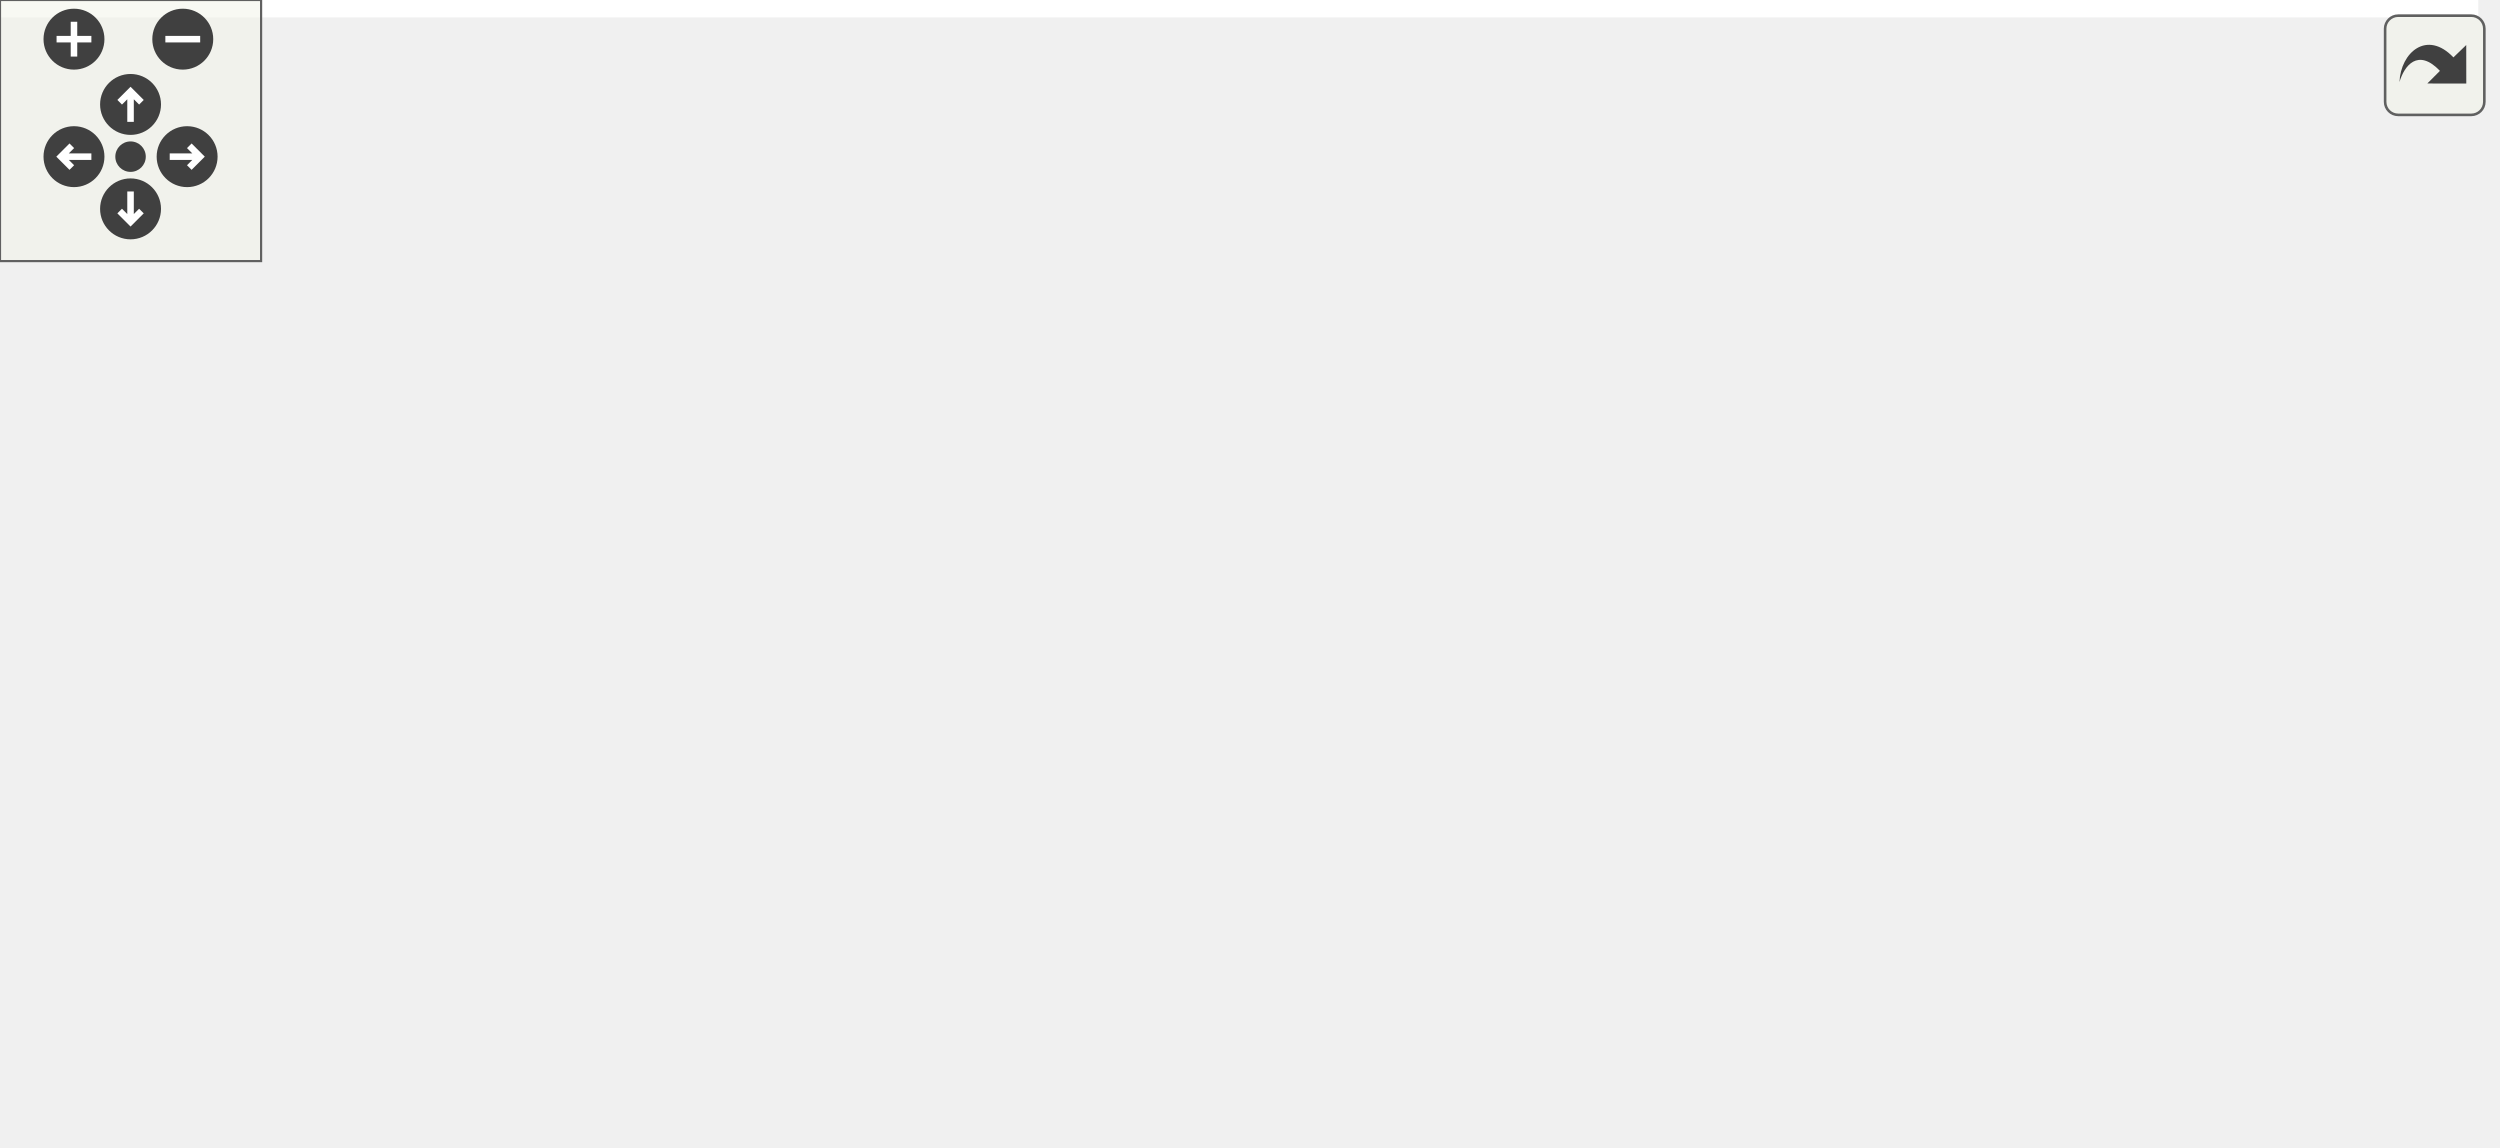
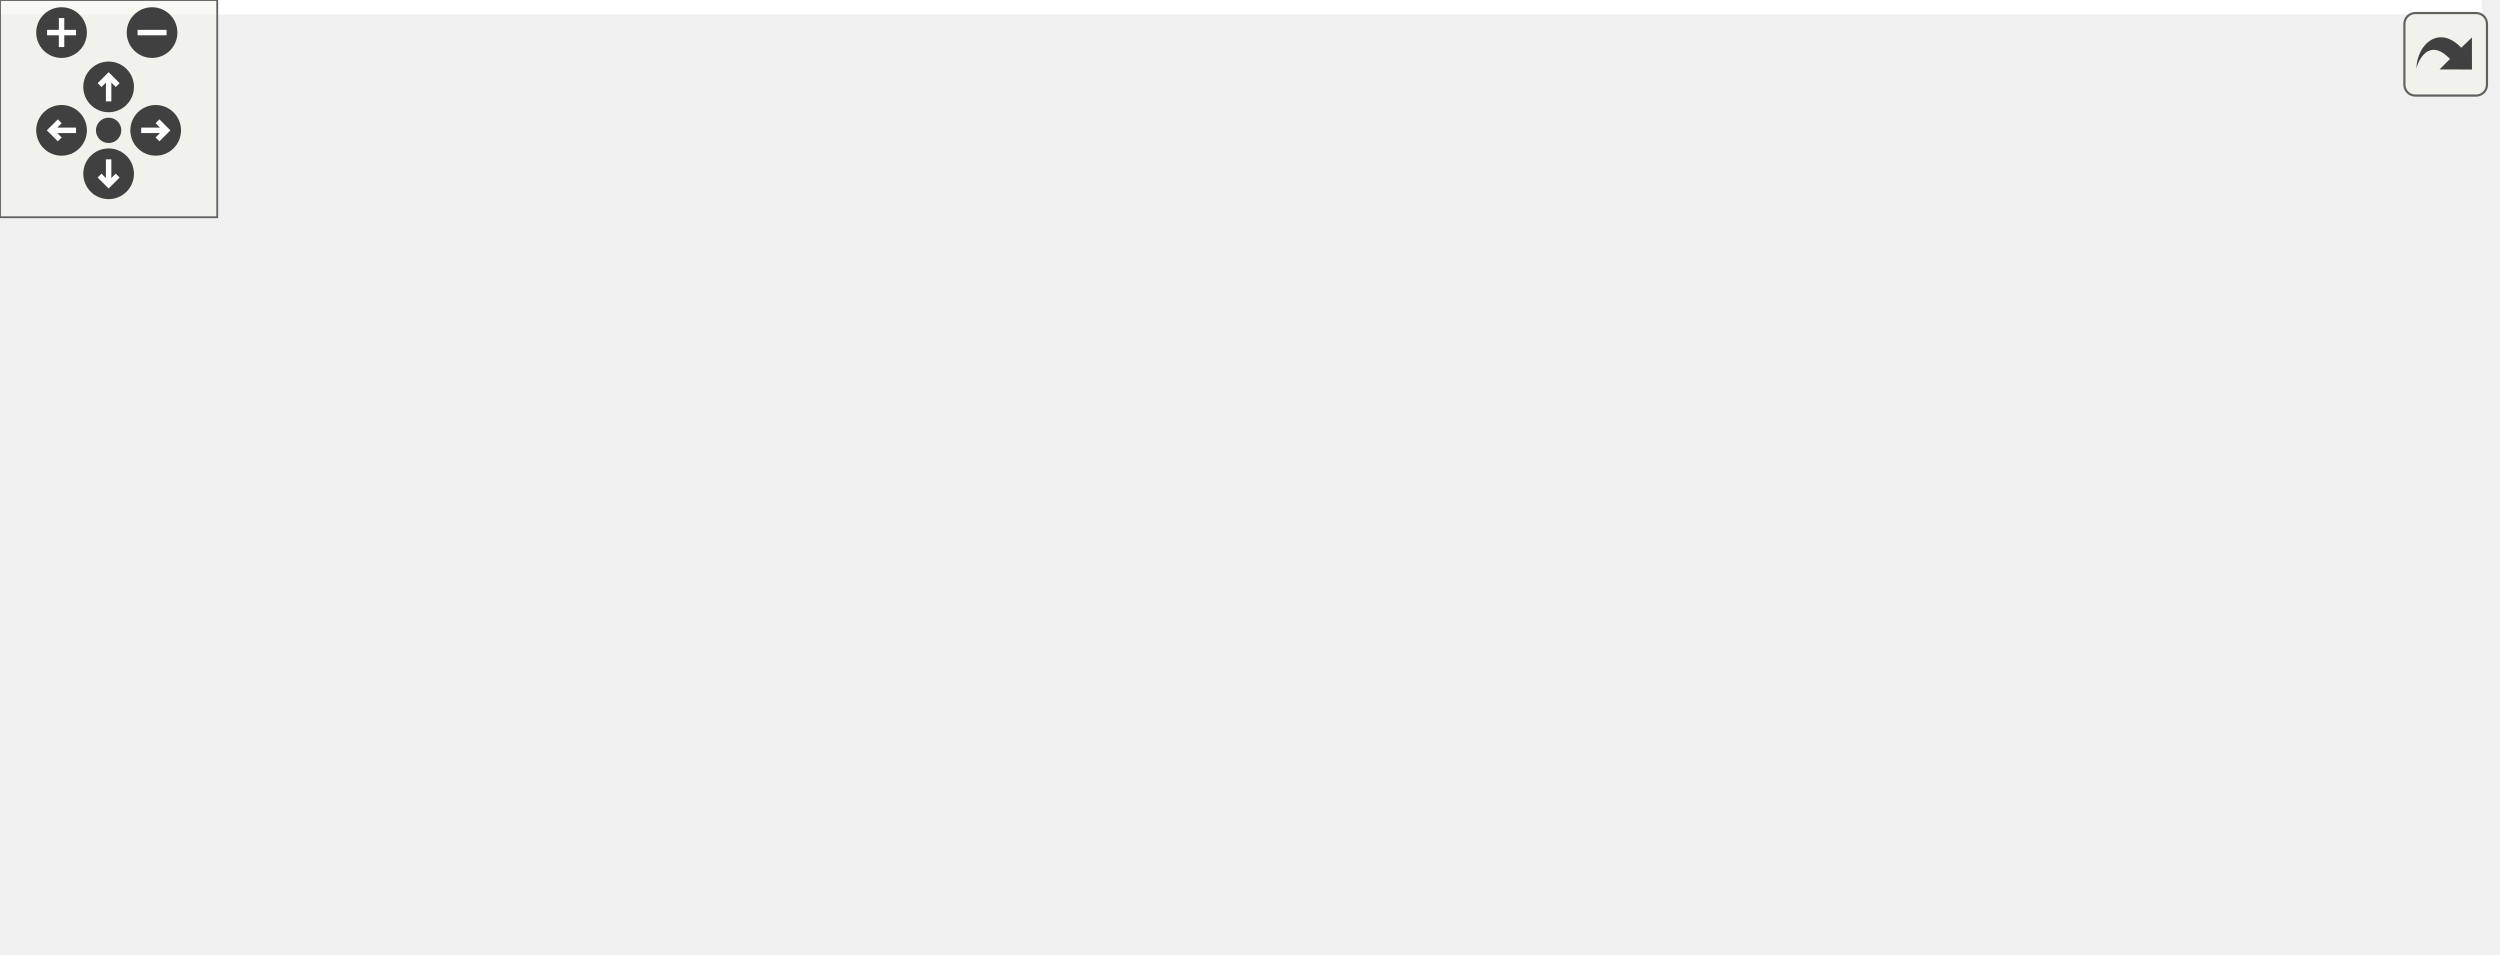
<svg xmlns="http://www.w3.org/2000/svg" xmlns:xlink="http://www.w3.org/1999/xlink" id="main" version="1.1" xml:space="preserve">
  <style type="text/css">
.edge:hover path { stroke: red; }
.edge:hover polygon { stroke: red; fill: red; }
</style>
  <defs>
    <circle id="rim" cx="0" cy="0" r="7" />
    <circle id="rim2" cx="0" cy="0" r="3.5" />
    <g id="zoomPlus">
      <use xlink:href="#rim" fill="#404040">
        <set attributeName="fill" to="#808080" begin="zoomplus.mouseover" end="zoomplus.mouseout" />
      </use>
      <path d="M-4,0h8M0,-4v8" fill="none" stroke="white" stroke-width="1.5" pointer-events="none" />
    </g>
    <g id="zoomMin">
      <use xlink:href="#rim" fill="#404040">
        <set attributeName="fill" to="#808080" begin="zoomminus.mouseover" end="zoomminus.mouseout" />
      </use>
      <path d="M-4,0h8" fill="none" stroke="white" stroke-width="1.5" pointer-events="none" />
    </g>
    <g id="dirArrow">
      <path fill="none" stroke="white" stroke-width="1.5" d="M0,-3.0v7 M-2.5,-0.5L0,-3.0L2.5,-0.5" />
    </g>
    <g id="resetDef">
      <use xlink:href="#rim2" fill="#404040">
        <set attributeName="fill" to="#808080" begin="reset.mouseover" end="reset.mouseout" />
      </use>
    </g>
  </defs>
  <svg id="graph" class="graph">
    <g id="viewport">
-       <polygon fill="white" stroke="transparent" points="-4,4 -4,-203 569.5,-203 569.5,4 -4,4" />
+       <polygon fill="white" stroke="transparent" points="-4,4 -4,-203 685.5,-203 685.5,4 -4,4" />
      <g id="node1" class="node">
        <g id="a_node1">
          <a xlink:title=" ">
-             <polygon fill="#bfbfbf" stroke="black" points="164,-179.5 164,-198.5 304,-198.5 304,-179.5 164,-179.5" />
-             <text text-anchor="middle" x="234" y="-186.5" font-family="Helvetica,sans-Serif" font-size="10.00">benchmark/predict1x1x1.cpp</text>
+             <polygon fill="#bfbfbf" stroke="black" points="207,-179.5 207,-198.5 347,-198.5 347,-179.5 207,-179.5" />
+             <text text-anchor="middle" x="277" y="-186.5" font-family="Helvetica,sans-Serif" font-size="10.00">benchmark/predict1x1x1.cpp</text>
          </a>
        </g>
      </g>
      <g id="node2" class="node">
        <g id="a_node2">
          <a xlink:href="benchmark_8hpp.xhtml" target="_top" xlink:title="Benchmarking support.">
            <polygon fill="white" stroke="black" points="51.5,-112.5 51.5,-142.5 156.5,-142.5 156.5,-112.5 51.5,-112.5" />
            <text text-anchor="start" x="59.5" y="-130.5" font-family="Helvetica,sans-Serif" font-size="10.00">fcarouge/benchmark</text>
            <text text-anchor="middle" x="104" y="-119.5" font-family="Helvetica,sans-Serif" font-size="10.00">/benchmark.hpp</text>
          </a>
        </g>
      </g>
      <g id="edge1" class="edge">
-         <path fill="none" stroke="midnightblue" d="M215.37,-179.48C196.78,-170.96 167.62,-157.62 143.8,-146.72" />
-         <polygon fill="midnightblue" stroke="midnightblue" points="145.19,-143.5 134.64,-142.52 142.27,-149.87 145.19,-143.5" />
+         <path fill="none" stroke="midnightblue" d="M252.21,-179.48C226.81,-170.74 186.6,-156.91 154.46,-145.86" />
+         <polygon fill="midnightblue" stroke="midnightblue" points="155.37,-142.47 144.77,-142.52 153.09,-149.09 155.37,-142.47" />
      </g>
      <g id="node3" class="node">
        <g id="a_node3">
          <a xlink:title=" ">
            <polygon fill="white" stroke="#bfbfbf" points="0,-56.5 0,-75.5 46,-75.5 46,-56.5 0,-56.5" />
            <text text-anchor="middle" x="23" y="-63.5" font-family="Helvetica,sans-Serif" font-size="10.00">chrono</text>
          </a>
        </g>
      </g>
-       <g id="edge19" class="edge">
-         <path fill="none" stroke="midnightblue" d="M164.99,-179.48C117.3,-172.21 59.44,-160.18 42,-143 26.82,-128.04 23.11,-102.93 22.51,-85.69" />
-         <polygon fill="midnightblue" stroke="midnightblue" points="26.01,-85.67 22.47,-75.68 19.01,-85.7 26.01,-85.67" />
+       <g id="edge20" class="edge">
+         <path fill="none" stroke="midnightblue" d="M206.76,-182.81C146.34,-176.91 65.35,-165.08 42,-143 26.44,-128.28 22.83,-102.91 22.36,-85.56" />
+         <polygon fill="midnightblue" stroke="midnightblue" points="25.86,-85.53 22.41,-75.51 18.86,-85.49 25.86,-85.53" />
      </g>
      <g id="node5" class="node">
        <g id="a_node5">
          <a xlink:href="kalman_8hpp.xhtml" target="_top" xlink:title="The main Kalman filter class.">
-             <polygon fill="white" stroke="black" points="180.5,-118 180.5,-137 287.5,-137 287.5,-118 180.5,-118" />
-             <text text-anchor="middle" x="234" y="-125" font-family="Helvetica,sans-Serif" font-size="10.00">fcarouge/kalman.hpp</text>
+             <polygon fill="white" stroke="black" points="223.5,-118 223.5,-137 330.5,-137 330.5,-118 223.5,-118" />
+             <text text-anchor="middle" x="277" y="-125" font-family="Helvetica,sans-Serif" font-size="10.00">fcarouge/kalman.hpp</text>
          </a>
        </g>
      </g>
      <g id="edge4" class="edge">
-         <path fill="none" stroke="midnightblue" d="M234,-179.48C234,-171.08 234,-157.98 234,-147.16" />
-         <polygon fill="midnightblue" stroke="midnightblue" points="237.5,-147.01 234,-137.01 230.5,-147.01 237.5,-147.01" />
-       </g>
-       <g id="node14" class="node">
-         <g id="a_node14">
-           <a xlink:title=" ">
-             <polygon fill="white" stroke="#bfbfbf" points="305.5,-118 305.5,-137 428.5,-137 428.5,-118 305.5,-118" />
-             <text text-anchor="middle" x="367" y="-125" font-family="Helvetica,sans-Serif" font-size="10.00">benchmark/benchmark.h</text>
-           </a>
-         </g>
-       </g>
-       <g id="edge17" class="edge">
-         <path fill="none" stroke="midnightblue" d="M253.06,-179.48C275.47,-169.45 312.91,-152.7 338.71,-141.15" />
-         <polygon fill="midnightblue" stroke="midnightblue" points="340.28,-144.29 347.98,-137.01 337.42,-137.9 340.28,-144.29" />
+         <path fill="none" stroke="midnightblue" d="M277,-179.48C277,-171.08 277,-157.98 277,-147.16" />
+         <polygon fill="midnightblue" stroke="midnightblue" points="280.5,-147.01 277,-137.01 273.5,-147.01 280.5,-147.01" />
      </g>
      <g id="node15" class="node">
        <g id="a_node15">
          <a xlink:title=" ">
-             <polygon fill="white" stroke="#bfbfbf" points="447,-118 447,-137 503,-137 503,-118 447,-118" />
-             <text text-anchor="middle" x="475" y="-125" font-family="Helvetica,sans-Serif" font-size="10.00">algorithm</text>
+             <polygon fill="white" stroke="#bfbfbf" points="348.5,-118 348.5,-137 471.5,-137 471.5,-118 348.5,-118" />
+             <text text-anchor="middle" x="410" y="-125" font-family="Helvetica,sans-Serif" font-size="10.00">benchmark/benchmark.h</text>
          </a>
        </g>
      </g>
      <g id="edge18" class="edge">
-         <path fill="none" stroke="midnightblue" d="M282.78,-179.47C324.45,-171.65 385.78,-158.89 438,-143 440.43,-142.26 442.92,-141.44 445.41,-140.57" />
-         <polygon fill="midnightblue" stroke="midnightblue" points="446.69,-143.82 454.85,-137.06 444.25,-137.26 446.69,-143.82" />
+         <path fill="none" stroke="midnightblue" d="M296.06,-179.48C318.47,-169.45 355.91,-152.7 381.71,-141.15" />
+         <polygon fill="midnightblue" stroke="midnightblue" points="383.28,-144.29 390.98,-137.01 380.42,-137.9 383.28,-144.29" />
+       </g>
+       <g id="node16" class="node">
+         <g id="a_node16">
+           <a xlink:title=" ">
+             <polygon fill="white" stroke="#bfbfbf" points="490,-118 490,-137 546,-137 546,-118 490,-118" />
+             <text text-anchor="middle" x="518" y="-125" font-family="Helvetica,sans-Serif" font-size="10.00">algorithm</text>
+           </a>
+         </g>
+       </g>
+       <g id="edge19" class="edge">
+         <path fill="none" stroke="midnightblue" d="M324.68,-179.48C366.14,-171.58 427.62,-158.71 480,-143 482.57,-142.23 485.22,-141.37 487.87,-140.46" />
+         <polygon fill="midnightblue" stroke="midnightblue" points="489.08,-143.74 497.28,-137.03 486.69,-137.16 489.08,-143.74" />
      </g>
      <g id="edge2" class="edge">
        <path fill="none" stroke="midnightblue" d="M84.8,-112.4C72.18,-103.13 55.71,-91.03 42.94,-81.65" />
        <polygon fill="midnightblue" stroke="midnightblue" points="44.92,-78.76 34.79,-75.66 40.77,-84.4 44.92,-78.76" />
      </g>
      <g id="node4" class="node">
        <g id="a_node4">
          <a xlink:title=" ">
            <polygon fill="white" stroke="#bfbfbf" points="81,-0.5 81,-19.5 143,-19.5 143,-0.5 81,-0.5" />
            <text text-anchor="middle" x="112" y="-7.5" font-family="Helvetica,sans-Serif" font-size="10.00">type_traits</text>
          </a>
        </g>
      </g>
      <g id="edge3" class="edge">
        <path fill="none" stroke="midnightblue" d="M100.86,-112.39C98.13,-98.11 95.05,-75.43 98,-56 99.37,-47 102.19,-37.33 104.95,-29.26" />
        <polygon fill="midnightblue" stroke="midnightblue" points="108.27,-30.37 108.4,-19.78 101.69,-27.98 108.27,-30.37" />
      </g>
      <g id="edge15" class="edge">
-         <path fill="none" stroke="midnightblue" d="M200.78,-117.93C178.08,-110.43 148.95,-97.33 131,-76 120.01,-62.94 115.37,-43.79 113.42,-29.65" />
-         <polygon fill="midnightblue" stroke="midnightblue" points="116.89,-29.18 112.36,-19.61 109.93,-29.92 116.89,-29.18" />
+         <path fill="none" stroke="midnightblue" d="M223.19,-120.19C192.32,-113.87 155.05,-101.25 131,-76 119.23,-63.64 114.7,-44.39 112.98,-30.05" />
+         <polygon fill="midnightblue" stroke="midnightblue" points="116.45,-29.49 112.12,-19.82 109.47,-30.07 116.45,-29.49" />
      </g>
      <g id="node6" class="node">
        <g id="a_node6">
          <a xlink:href="format_8hpp.xhtml" target="_top" xlink:title=" ">
-             <polygon fill="white" stroke="black" points="468.5,-56.5 468.5,-75.5 565.5,-75.5 565.5,-56.5 468.5,-56.5" />
-             <text text-anchor="middle" x="517" y="-63.5" font-family="Helvetica,sans-Serif" font-size="10.00">internal/format.hpp</text>
+             <polygon fill="white" stroke="black" points="584.5,-56.5 584.5,-75.5 681.5,-75.5 681.5,-56.5 584.5,-56.5" />
+             <text text-anchor="middle" x="633" y="-63.5" font-family="Helvetica,sans-Serif" font-size="10.00">internal/format.hpp</text>
          </a>
        </g>
      </g>
      <g id="edge5" class="edge">
-         <path fill="none" stroke="midnightblue" d="M269.7,-117.97C278.3,-115.96 287.47,-113.87 296,-112 352.96,-99.54 418.42,-86.35 463.23,-77.5" />
-         <polygon fill="midnightblue" stroke="midnightblue" points="464.18,-80.88 473.31,-75.51 462.82,-74.01 464.18,-80.88" />
+         <path fill="none" stroke="midnightblue" d="M311.33,-117.97C320.31,-115.88 329.99,-113.74 339,-112 382.85,-103.53 501.69,-85.96 574.15,-75.45" />
+         <polygon fill="midnightblue" stroke="midnightblue" points="575.09,-78.85 584.48,-73.96 574.09,-71.93 575.09,-78.85" />
      </g>
      <g id="node8" class="node">
        <g id="a_node8">
          <a xlink:href="internal_2kalman_8hpp.xhtml" target="_top" xlink:title=" ">
-             <polygon fill="white" stroke="black" points="310.5,-56.5 310.5,-75.5 411.5,-75.5 411.5,-56.5 310.5,-56.5" />
-             <text text-anchor="middle" x="361" y="-63.5" font-family="Helvetica,sans-Serif" font-size="10.00">internal/kalman.hpp</text>
+             <polygon fill="white" stroke="black" points="426.5,-56.5 426.5,-75.5 527.5,-75.5 527.5,-56.5 426.5,-56.5" />
+             <text text-anchor="middle" x="477" y="-63.5" font-family="Helvetica,sans-Serif" font-size="10.00">internal/kalman.hpp</text>
          </a>
        </g>
      </g>
      <g id="edge7" class="edge">
-         <path fill="none" stroke="midnightblue" d="M252.2,-117.98C273.51,-107.99 309.03,-91.35 333.66,-79.81" />
-         <polygon fill="midnightblue" stroke="midnightblue" points="335.27,-82.92 342.84,-75.51 332.3,-76.58 335.27,-82.92" />
+         <path fill="none" stroke="midnightblue" d="M305.66,-117.98C340.56,-107.59 399.65,-90.01 438.5,-78.45" />
+         <polygon fill="midnightblue" stroke="midnightblue" points="439.81,-81.72 448.4,-75.51 437.82,-75.01 439.81,-81.72" />
      </g>
      <g id="node10" class="node">
        <g id="a_node10">
          <a xlink:title=" ">
-             <polygon fill="white" stroke="#bfbfbf" points="407.5,-0.5 407.5,-19.5 456.5,-19.5 456.5,-0.5 407.5,-0.5" />
-             <text text-anchor="middle" x="432" y="-7.5" font-family="Helvetica,sans-Serif" font-size="10.00">cstddef</text>
+             <polygon fill="white" stroke="#bfbfbf" points="523.5,-0.5 523.5,-19.5 572.5,-19.5 572.5,-0.5 523.5,-0.5" />
+             <text text-anchor="middle" x="548" y="-7.5" font-family="Helvetica,sans-Serif" font-size="10.00">cstddef</text>
          </a>
        </g>
      </g>
      <g id="edge13" class="edge">
-         <path fill="none" stroke="midnightblue" d="M269.68,-117.91C322.49,-105.05 415.83,-81.69 421,-76 432.17,-63.7 434.21,-44.44 433.88,-30.08" />
-         <polygon fill="midnightblue" stroke="midnightblue" points="437.36,-29.59 433.24,-19.83 430.37,-30.03 437.36,-29.59" />
+         <path fill="none" stroke="midnightblue" d="M312.02,-117.99C320.81,-115.94 330.23,-113.82 339,-112 426.57,-93.81 474.14,-139.63 537,-76 548.8,-64.05 550.69,-44.44 550.15,-29.88" />
+         <polygon fill="midnightblue" stroke="midnightblue" points="553.61,-29.22 549.34,-19.53 546.63,-29.77 553.61,-29.22" />
      </g>
      <g id="node11" class="node">
        <g id="a_node11">
          <a xlink:title=" ">
-             <polygon fill="white" stroke="#bfbfbf" points="258.5,-0.5 258.5,-19.5 317.5,-19.5 317.5,-0.5 258.5,-0.5" />
-             <text text-anchor="middle" x="288" y="-7.5" font-family="Helvetica,sans-Serif" font-size="10.00">functional</text>
+             <polygon fill="white" stroke="#bfbfbf" points="374.5,-0.5 374.5,-19.5 433.5,-19.5 433.5,-0.5 374.5,-0.5" />
+             <text text-anchor="middle" x="404" y="-7.5" font-family="Helvetica,sans-Serif" font-size="10.00">functional</text>
          </a>
        </g>
      </g>
      <g id="edge14" class="edge">
-         <path fill="none" stroke="midnightblue" d="M239.3,-117.74C245.21,-107.8 254.86,-91.03 262,-76 269.33,-60.56 276.45,-42.47 281.38,-29.3" />
-         <polygon fill="midnightblue" stroke="midnightblue" points="284.8,-30.15 284.97,-19.56 278.23,-27.74 284.8,-30.15" />
+         <path fill="none" stroke="midnightblue" d="M307.95,-117.87C330.37,-110.19 359.97,-96.88 379,-76 390.83,-63.03 397.28,-43.86 400.65,-29.7" />
+         <polygon fill="midnightblue" stroke="midnightblue" points="404.13,-30.13 402.74,-19.63 397.28,-28.71 404.13,-30.13" />
      </g>
      <g id="node12" class="node">
        <g id="a_node12">
          <a xlink:title=" ">
            <polygon fill="white" stroke="#bfbfbf" points="140,-56.5 140,-75.5 196,-75.5 196,-56.5 140,-56.5" />
            <text text-anchor="middle" x="168" y="-63.5" font-family="Helvetica,sans-Serif" font-size="10.00">concepts</text>
          </a>
        </g>
      </g>
      <g id="edge12" class="edge">
-         <path fill="none" stroke="midnightblue" d="M224.54,-117.98C214.25,-108.7 197.58,-93.67 185.01,-82.33" />
-         <polygon fill="midnightblue" stroke="midnightblue" points="187.21,-79.61 177.44,-75.51 182.52,-84.8 187.21,-79.61" />
+         <path fill="none" stroke="midnightblue" d="M261.38,-117.98C243.41,-108.17 213.68,-91.93 192.59,-80.42" />
+         <polygon fill="midnightblue" stroke="midnightblue" points="194.04,-77.23 183.59,-75.51 190.69,-83.37 194.04,-77.23" />
      </g>
      <g id="node13" class="node">
        <g id="a_node13">
          <a xlink:title=" ">
            <polygon fill="white" stroke="#bfbfbf" points="214.5,-56.5 214.5,-75.5 253.5,-75.5 253.5,-56.5 214.5,-56.5" />
            <text text-anchor="middle" x="234" y="-63.5" font-family="Helvetica,sans-Serif" font-size="10.00">utility</text>
          </a>
        </g>
      </g>
      <g id="edge16" class="edge">
-         <path fill="none" stroke="midnightblue" d="M234,-117.98C234,-109.58 234,-96.48 234,-85.66" />
-         <polygon fill="midnightblue" stroke="midnightblue" points="237.5,-85.51 234,-75.51 230.5,-85.51 237.5,-85.51" />
+         <path fill="none" stroke="midnightblue" d="M270.84,-117.98C264.39,-109.05 254.1,-94.81 246.03,-83.64" />
+         <polygon fill="midnightblue" stroke="midnightblue" points="248.84,-81.56 240.15,-75.51 243.17,-85.66 248.84,-81.56" />
+       </g>
+       <g id="node14" class="node">
+         <g id="a_node14">
+           <a xlink:title=" ">
+             <polygon fill="white" stroke="#bfbfbf" points="272,-56.5 272,-75.5 370,-75.5 370,-56.5 272,-56.5" />
+             <text text-anchor="middle" x="321" y="-63.5" font-family="Helvetica,sans-Serif" font-size="10.00">internal/kalman.tpp</text>
+           </a>
+         </g>
+       </g>
+       <g id="edge17" class="edge">
+         <path fill="none" stroke="midnightblue" d="M283.3,-117.98C289.9,-109.05 300.44,-94.81 308.69,-83.64" />
+         <polygon fill="midnightblue" stroke="midnightblue" points="311.58,-85.63 314.71,-75.51 305.95,-81.47 311.58,-85.63" />
      </g>
      <g id="node7" class="node">
        <g id="a_node7">
          <a xlink:title=" ">
-             <polygon fill="white" stroke="#bfbfbf" points="495,-0.5 495,-19.5 539,-19.5 539,-0.5 495,-0.5" />
-             <text text-anchor="middle" x="517" y="-7.5" font-family="Helvetica,sans-Serif" font-size="10.00">format</text>
+             <polygon fill="white" stroke="#bfbfbf" points="611,-0.5 611,-19.5 655,-19.5 655,-0.5 611,-0.5" />
+             <text text-anchor="middle" x="633" y="-7.5" font-family="Helvetica,sans-Serif" font-size="10.00">format</text>
          </a>
        </g>
      </g>
      <g id="edge6" class="edge">
-         <path fill="none" stroke="midnightblue" d="M517,-56.08C517,-49.01 517,-38.86 517,-29.99" />
-         <polygon fill="midnightblue" stroke="midnightblue" points="520.5,-29.75 517,-19.75 513.5,-29.75 520.5,-29.75" />
+         <path fill="none" stroke="midnightblue" d="M633,-56.08C633,-49.01 633,-38.86 633,-29.99" />
+         <polygon fill="midnightblue" stroke="midnightblue" points="636.5,-29.75 633,-19.75 629.5,-29.75 636.5,-29.75" />
      </g>
      <g id="edge11" class="edge">
-         <path fill="none" stroke="midnightblue" d="M321.55,-56.44C275.42,-46.44 199.48,-29.97 152.79,-19.85" />
-         <polygon fill="midnightblue" stroke="midnightblue" points="153.52,-16.42 143.01,-17.73 152.04,-23.27 153.52,-16.42" />
+         <path fill="none" stroke="midnightblue" d="M426.25,-57.49C353.36,-46.71 220.44,-27.04 153.24,-17.1" />
+         <polygon fill="midnightblue" stroke="midnightblue" points="153.45,-13.59 143.04,-15.59 152.42,-20.52 153.45,-13.59" />
      </g>
      <g id="node9" class="node">
        <g id="a_node9">
          <a xlink:title=" ">
-             <polygon fill="white" stroke="#bfbfbf" points="342,-0.5 342,-19.5 380,-19.5 380,-0.5 342,-0.5" />
-             <text text-anchor="middle" x="361" y="-7.5" font-family="Helvetica,sans-Serif" font-size="10.00">array</text>
+             <polygon fill="white" stroke="#bfbfbf" points="458,-0.5 458,-19.5 496,-19.5 496,-0.5 458,-0.5" />
+             <text text-anchor="middle" x="477" y="-7.5" font-family="Helvetica,sans-Serif" font-size="10.00">array</text>
          </a>
        </g>
      </g>
      <g id="edge8" class="edge">
-         <path fill="none" stroke="midnightblue" d="M361,-56.08C361,-49.01 361,-38.86 361,-29.99" />
-         <polygon fill="midnightblue" stroke="midnightblue" points="364.5,-29.75 361,-19.75 357.5,-29.75 364.5,-29.75" />
+         <path fill="none" stroke="midnightblue" d="M477,-56.08C477,-49.01 477,-38.86 477,-29.99" />
+         <polygon fill="midnightblue" stroke="midnightblue" points="480.5,-29.75 477,-19.75 473.5,-29.75 480.5,-29.75" />
      </g>
      <g id="edge9" class="edge">
-         <path fill="none" stroke="midnightblue" d="M372.41,-56.32C383.11,-48.18 399.34,-35.84 412.16,-26.09" />
-         <polygon fill="midnightblue" stroke="midnightblue" points="414.54,-28.67 420.39,-19.83 410.31,-23.1 414.54,-28.67" />
+         <path fill="none" stroke="midnightblue" d="M488.41,-56.32C499.11,-48.18 515.34,-35.84 528.16,-26.09" />
+         <polygon fill="midnightblue" stroke="midnightblue" points="530.54,-28.67 536.39,-19.83 526.31,-23.1 530.54,-28.67" />
      </g>
      <g id="edge10" class="edge">
-         <path fill="none" stroke="midnightblue" d="M349.27,-56.32C338.16,-48.11 321.26,-35.6 308.02,-25.81" />
-         <polygon fill="midnightblue" stroke="midnightblue" points="310.06,-22.97 299.94,-19.83 305.9,-28.59 310.06,-22.97" />
+         <path fill="none" stroke="midnightblue" d="M465.27,-56.32C454.16,-48.11 437.26,-35.6 424.02,-25.81" />
+         <polygon fill="midnightblue" stroke="midnightblue" points="426.06,-22.97 415.94,-19.83 421.9,-28.59 426.06,-22.97" />
      </g>
    </g>
  </svg>
  <g id="navigator" transform="translate(0 0)" fill="#404254">
    <rect fill="#f2f5e9" fill-opacity="0.5" stroke="#606060" stroke-width=".5" x="0" y="0" width="60" height="60" />
    <use id="zoomplus" xlink:href="#zoomPlus" x="17" y="9" />
    <use id="zoomminus" xlink:href="#zoomMin" x="42" y="9" />
    <use id="reset" xlink:href="#resetDef" x="30" y="36" />
    <g id="arrowUp" xlink:href="#dirArrow" transform="translate(30 24)">
      <use xlink:href="#rim" fill="#404040">
        <set attributeName="fill" to="#808080" begin="arrowUp.mouseover" end="arrowUp.mouseout" />
      </use>
      <path fill="none" stroke="white" stroke-width="1.5" d="M0,-3.0v7 M-2.5,-0.5L0,-3.0L2.5,-0.5" />
    </g>
    <g id="arrowRight" xlink:href="#dirArrow" transform="rotate(90) translate(36 -43)">
      <use xlink:href="#rim" fill="#404040">
        <set attributeName="fill" to="#808080" begin="arrowRight.mouseover" end="arrowRight.mouseout" />
      </use>
      <path fill="none" stroke="white" stroke-width="1.5" d="M0,-3.0v7 M-2.5,-0.5L0,-3.0L2.5,-0.5" />
    </g>
    <g id="arrowDown" xlink:href="#dirArrow" transform="rotate(180) translate(-30 -48)">
      <use xlink:href="#rim" fill="#404040">
        <set attributeName="fill" to="#808080" begin="arrowDown.mouseover" end="arrowDown.mouseout" />
      </use>
      <path fill="none" stroke="white" stroke-width="1.5" d="M0,-3.0v7 M-2.5,-0.5L0,-3.0L2.5,-0.5" />
    </g>
    <g id="arrowLeft" xlink:href="#dirArrow" transform="rotate(270) translate(-36 17)">
      <use xlink:href="#rim" fill="#404040">
        <set attributeName="fill" to="#808080" begin="arrowLeft.mouseover" end="arrowLeft.mouseout" />
      </use>
      <path fill="none" stroke="white" stroke-width="1.5" d="M0,-3.0v7 M-2.5,-0.5L0,-3.0L2.5,-0.5" />
    </g>
  </g>
  <svg viewBox="0 0 15 15" width="100%" height="30px" preserveAspectRatio="xMaxYMin meet">
    <g id="arrow_out" transform="scale(0.3 0.3)">
      <a xlink:href="predict1x1x1_8cpp__incl_org.svg" target="_base">
        <rect id="button" ry="5" rx="5" y="6" x="6" height="38" width="38" fill="#f2f5e9" fill-opacity="0.5" stroke="#606060" stroke-width="1.0" />
        <path id="arrow" d="M 11.5,31.437 C 11.94,20.098 22.043,11.323 32.159,21.979 L 37.069,17.246 C 37.069,17.246 37.088,32 37.088,32 L 22.16,31.978 C 22.16,31.978 26.998,27.14 26.998,27.14 C 18.529,18.264 13.292,25.23 11.5,31.437 z" style="fill:#404040;" />
      </a>
    </g>
  </svg>
</svg>
